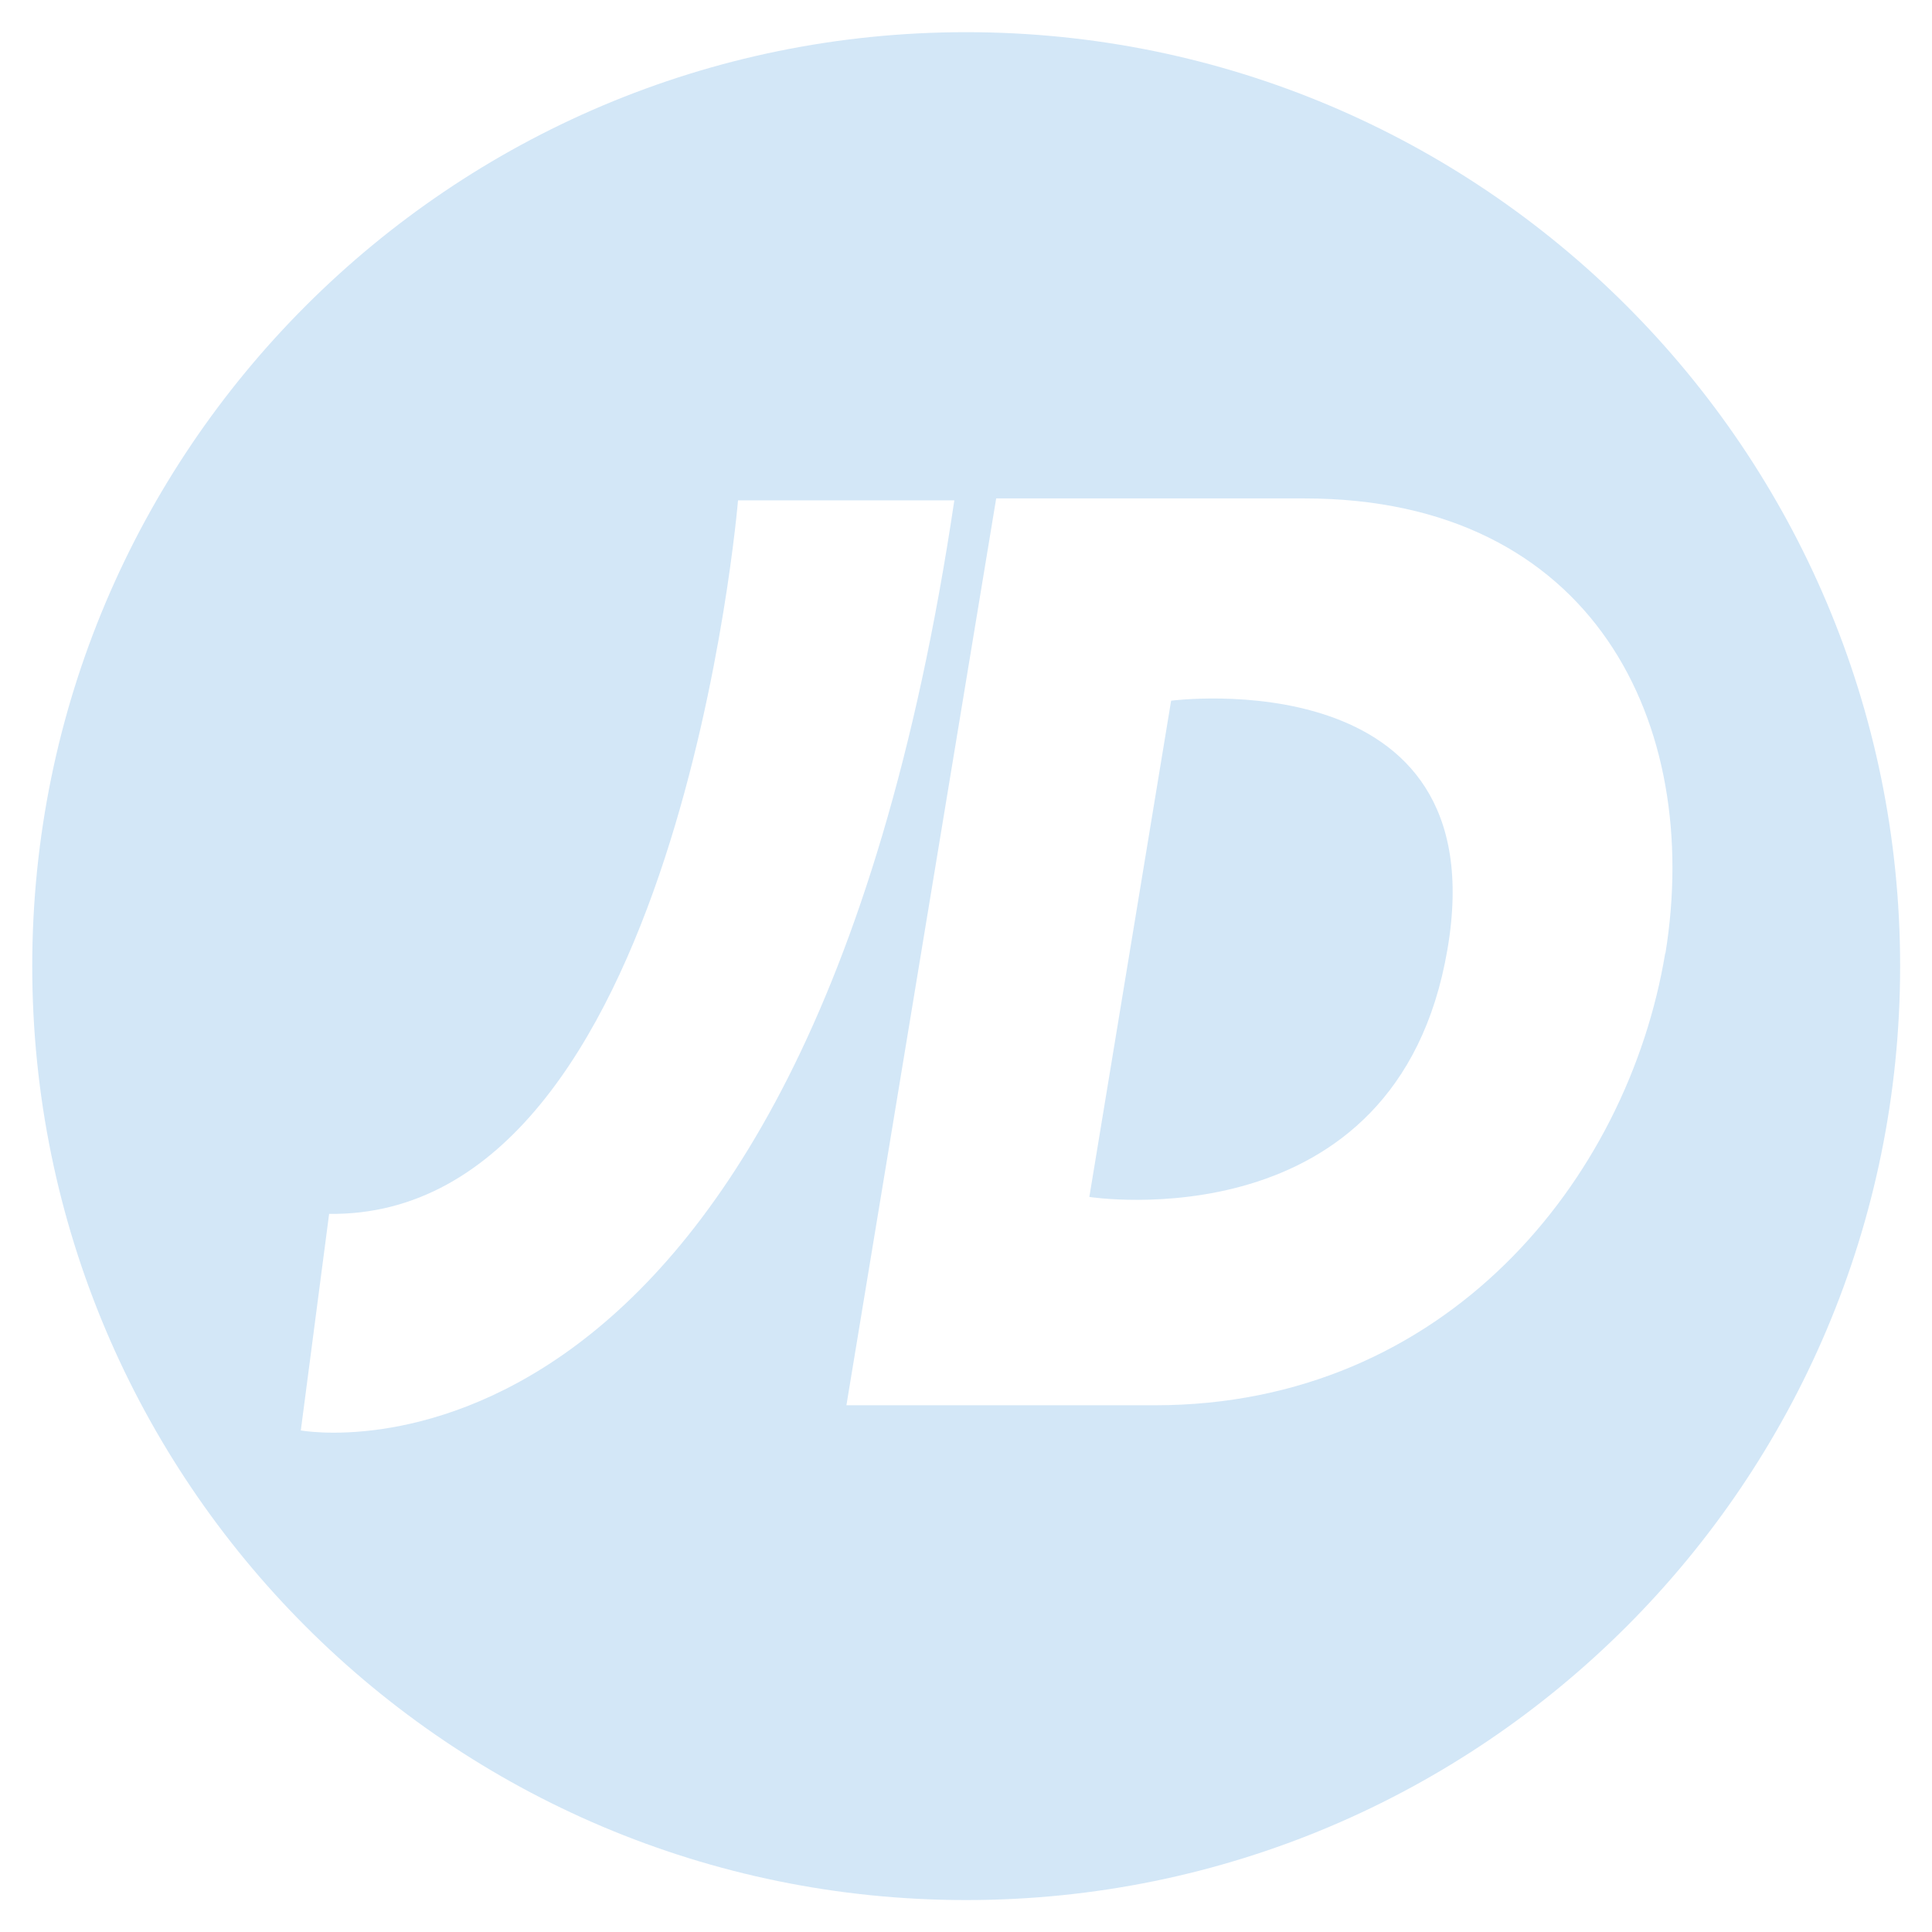
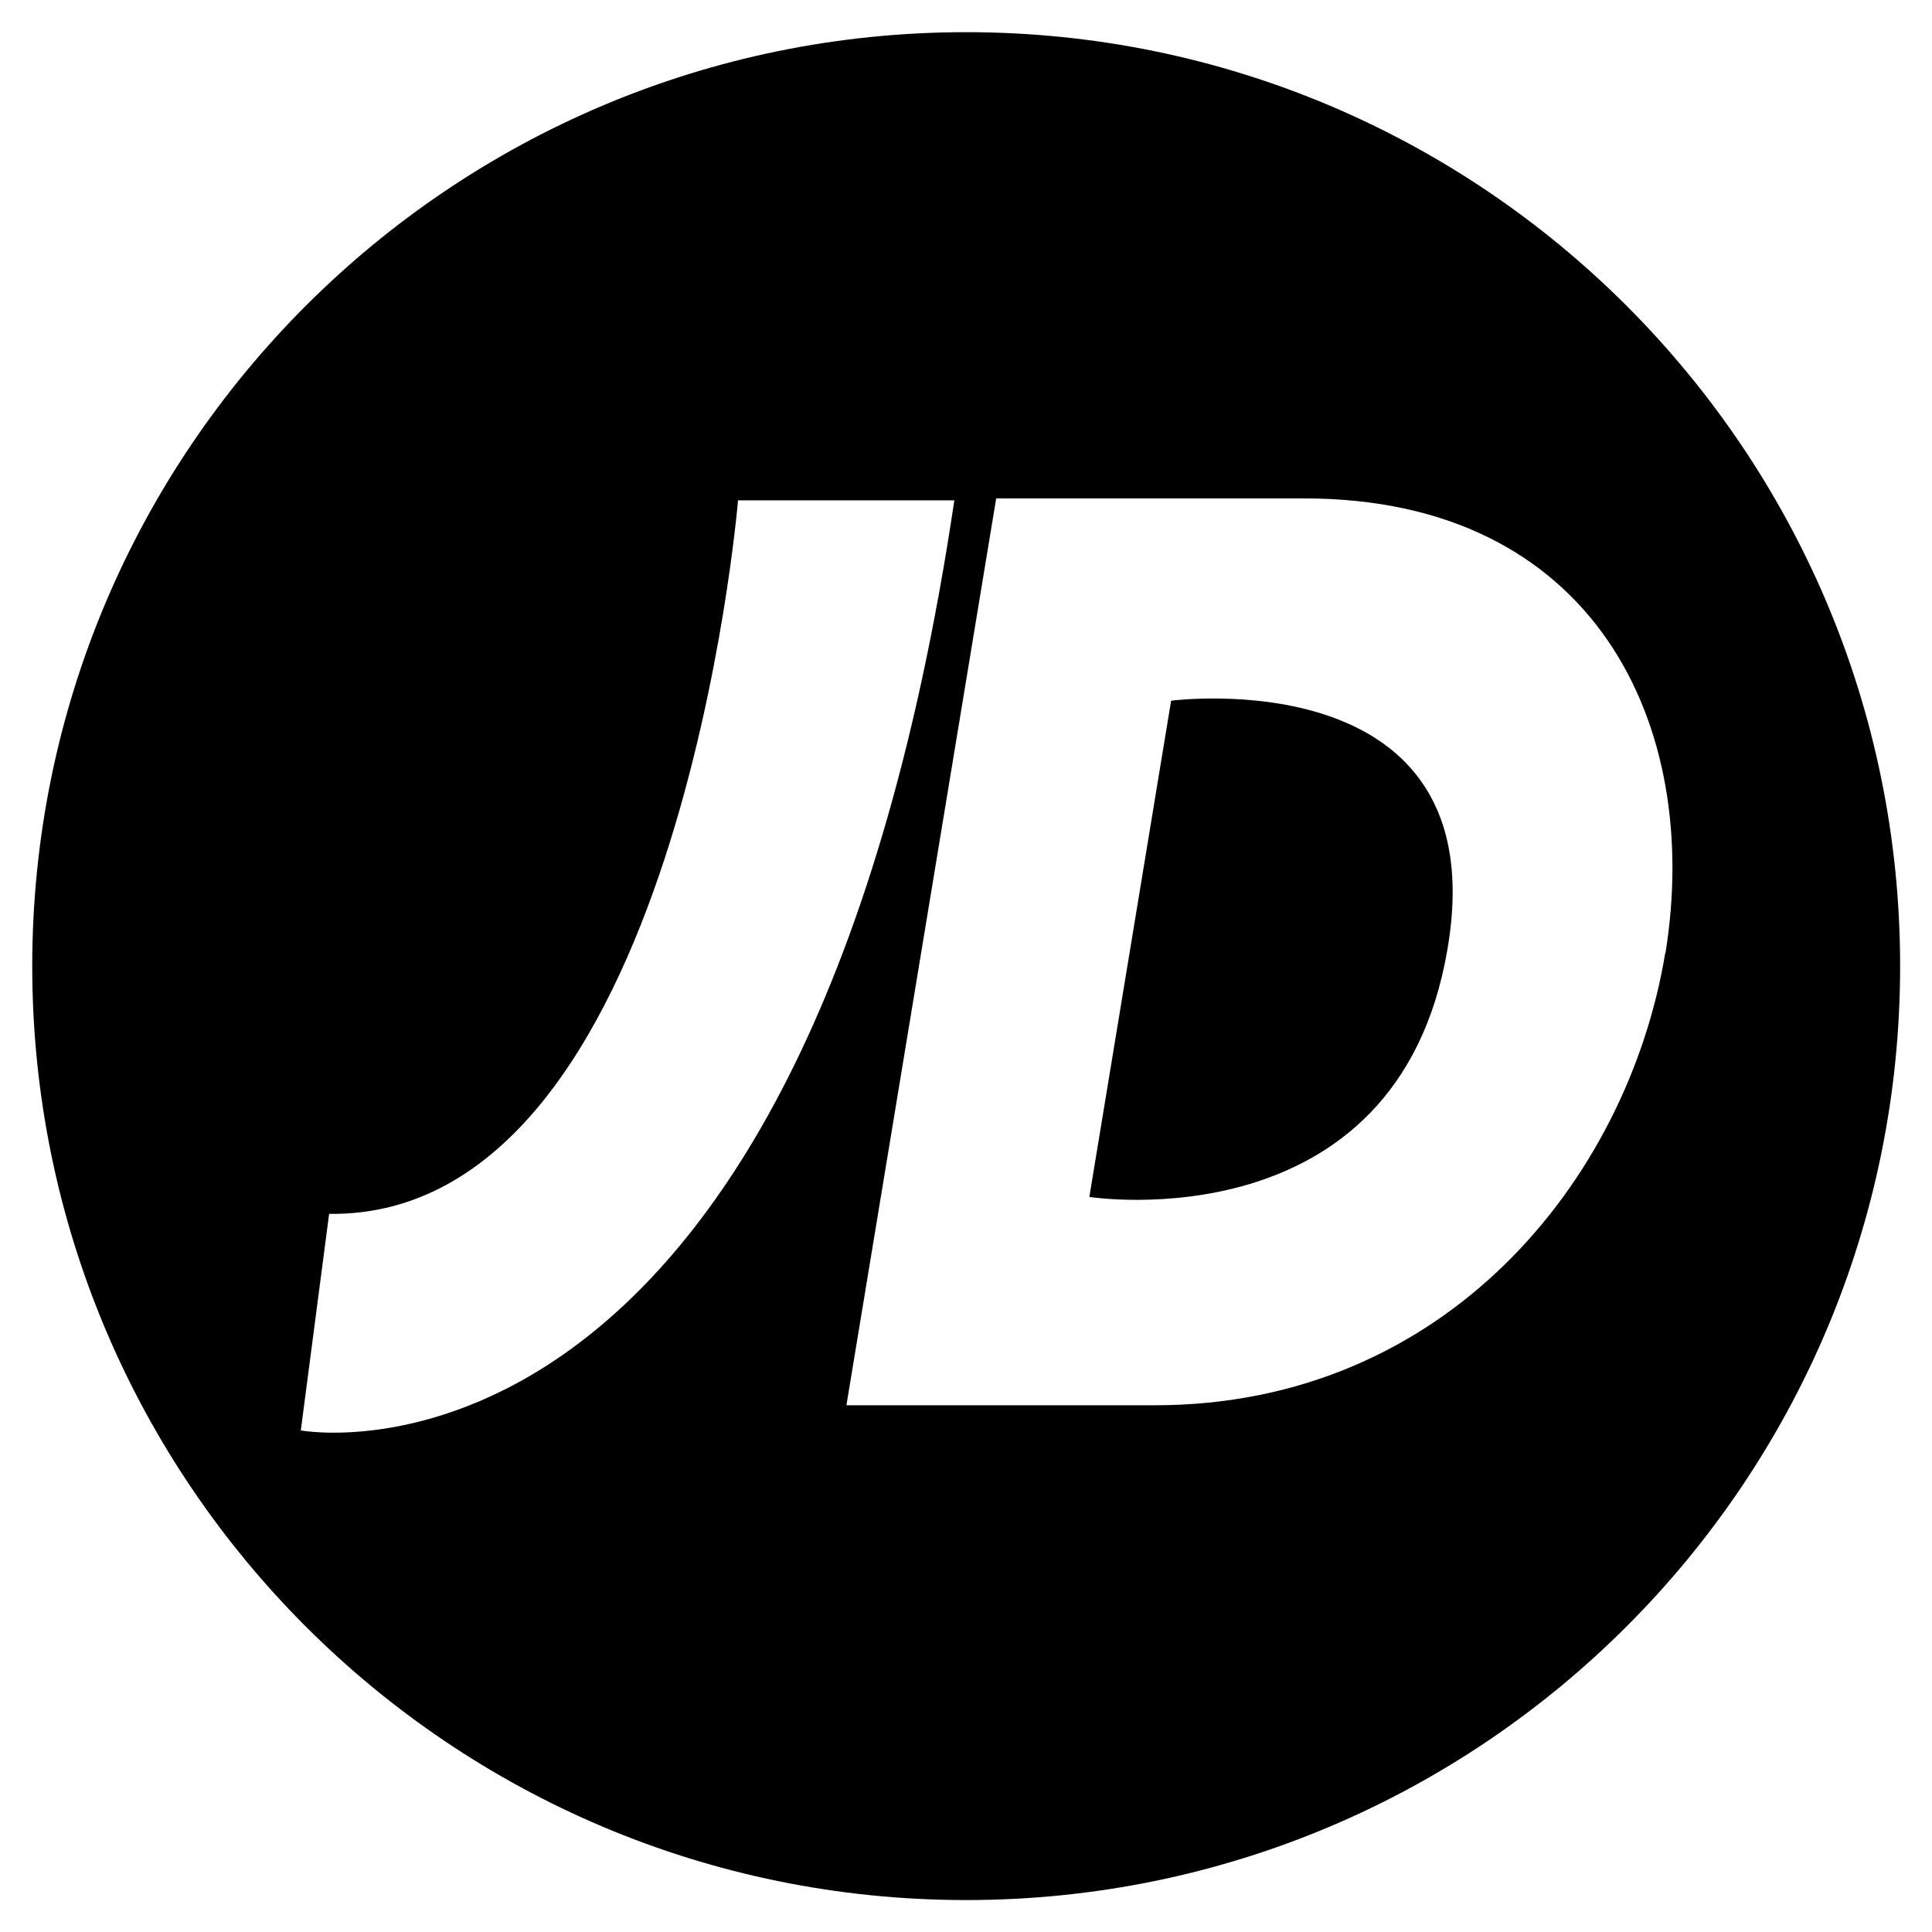
<svg xmlns="http://www.w3.org/2000/svg" height="316.228" viewBox="0 0 7.985 7.985" width="316.228">
-   <path fill="#D3E7F7" d="m97.372 168.287c.207-1.205-1.142-1.028-1.142-1.028l-.338 2.051s1.272.199 1.48-1.023m.9.016c-.155.936-.907 1.868-2.109 1.868h-1.275l.619-3.748h1.274c1.199 0 1.645.937 1.492 1.88m-2.939-1.872c-.629 4.232-2.701 3.844-2.701 3.844l.117-.895c1.444.018 1.69-2.949 1.69-2.949zm3.909 1.925c0-2.132-1.729-3.86-3.86-3.86-2.132 0-3.86 1.729-3.86 3.86 0 2.132 1.728 3.86 3.86 3.86 2.132 0 3.86-1.729 3.86-3.86" transform="translate(-91.38973 -164.363)" />
+   <path d="m97.372 168.287c.207-1.205-1.142-1.028-1.142-1.028l-.338 2.051s1.272.199 1.48-1.023m.9.016c-.155.936-.907 1.868-2.109 1.868h-1.275l.619-3.748h1.274c1.199 0 1.645.937 1.492 1.88m-2.939-1.872c-.629 4.232-2.701 3.844-2.701 3.844l.117-.895c1.444.018 1.69-2.949 1.69-2.949zm3.909 1.925c0-2.132-1.729-3.86-3.86-3.86-2.132 0-3.86 1.729-3.86 3.86 0 2.132 1.728 3.86 3.86 3.86 2.132 0 3.86-1.729 3.86-3.86" transform="translate(-91.38973 -164.363)" />
</svg>
